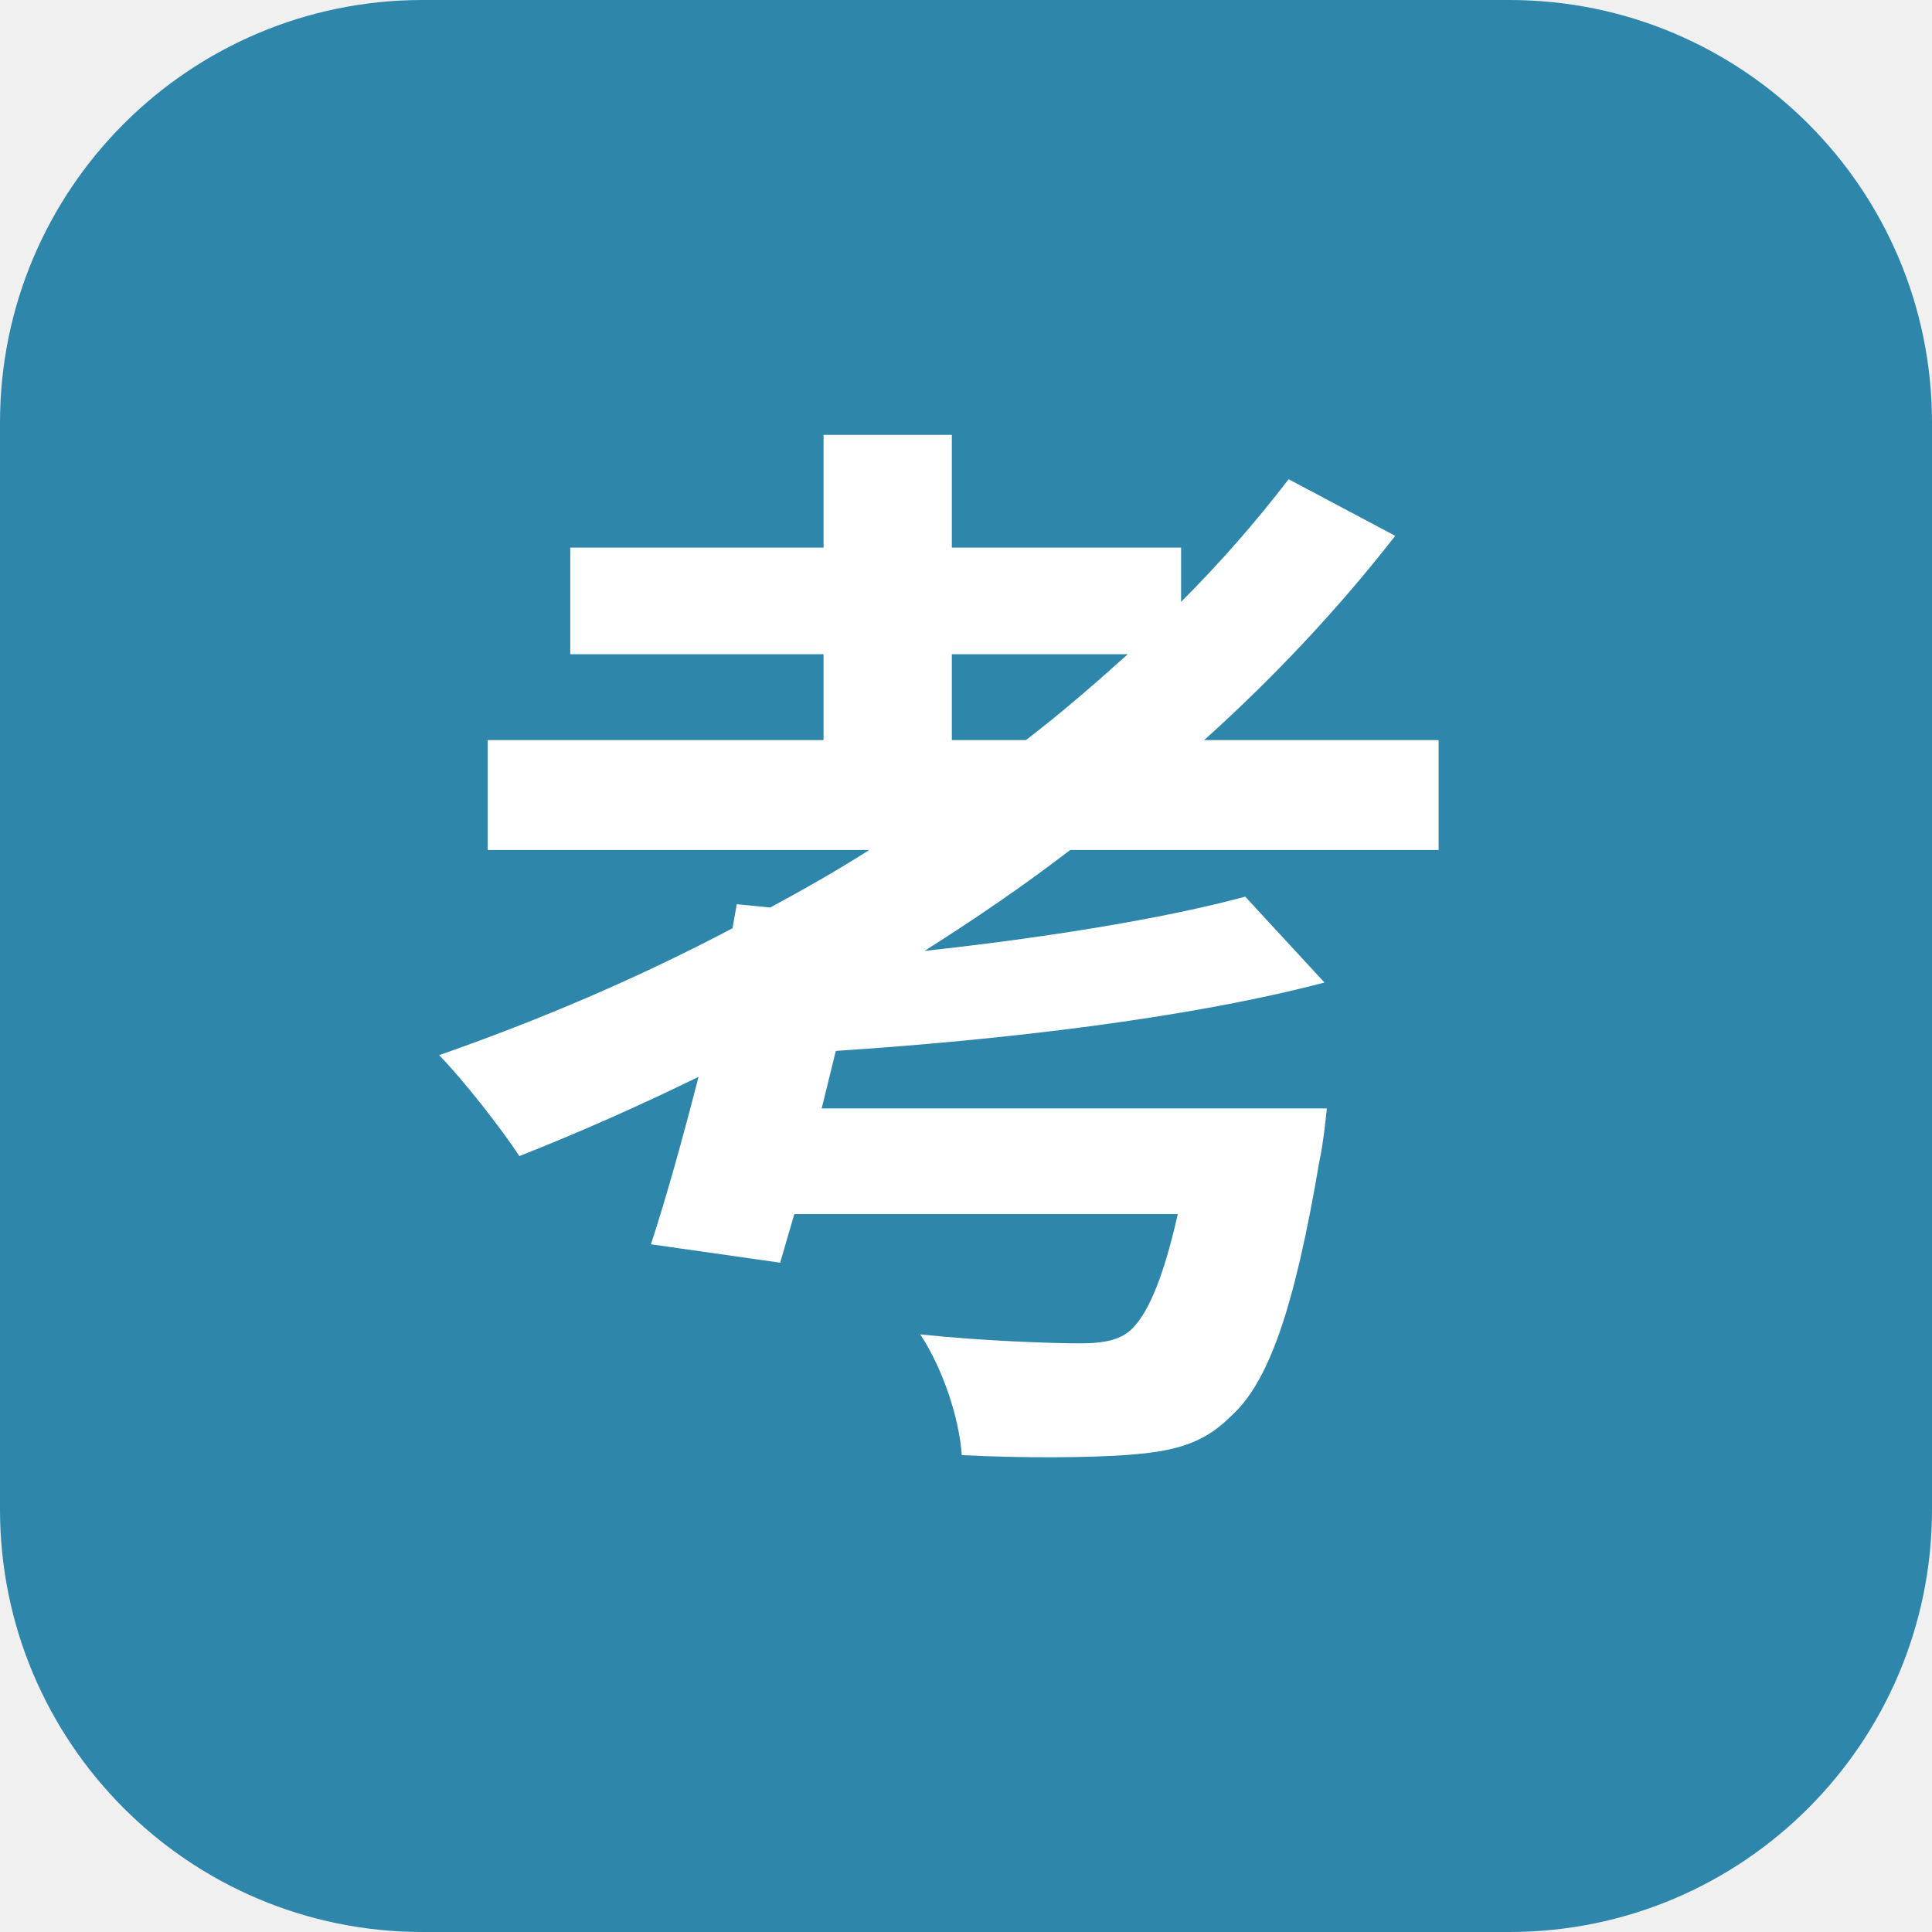
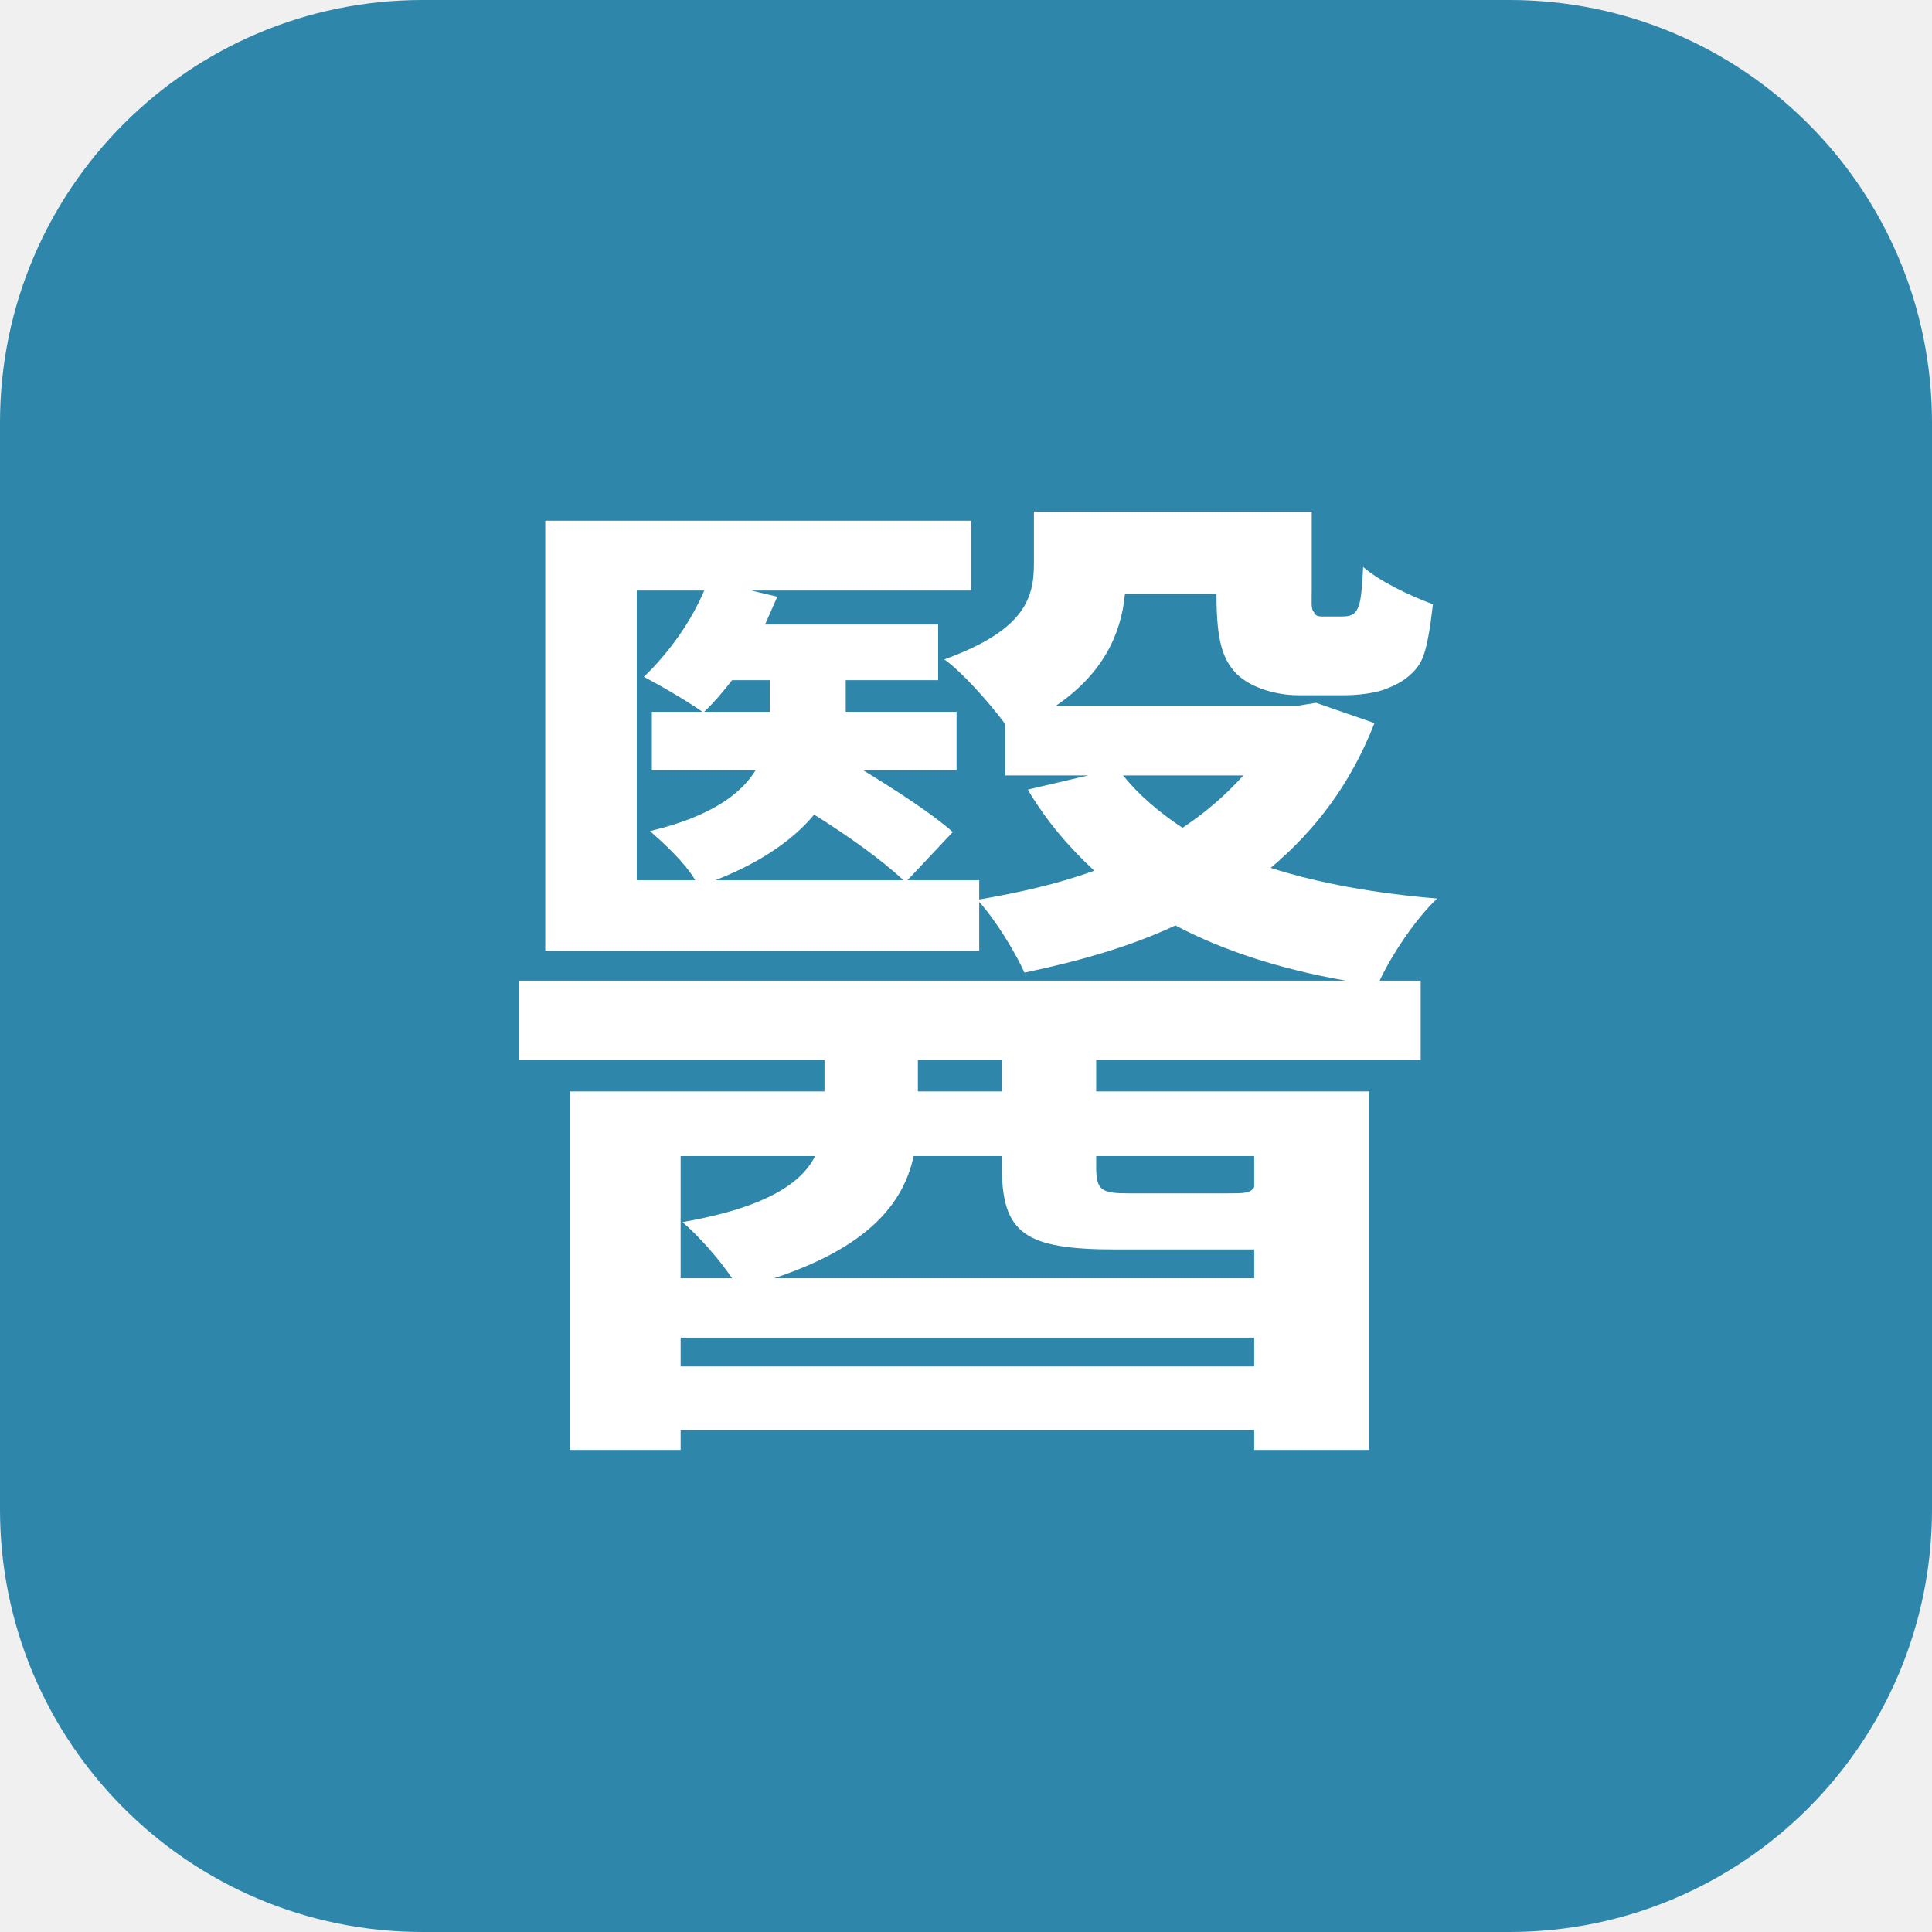
<svg xmlns="http://www.w3.org/2000/svg" viewBox="0 0 64 64">
  <rect width="64" height="64" rx="14" fill="#2E86AB" />
-   <text x="32" y="45" font-size="36" font-family="'Lora','Noto Serif TC',serif" font-weight="700" text-anchor="middle" fill="#fff">考</text>
+   <text x="32" y="45" font-size="34" font-family="'Lora','Noto Serif TC',serif" font-weight="700" text-anchor="middle" fill="#fff">醫</text>
</svg>
